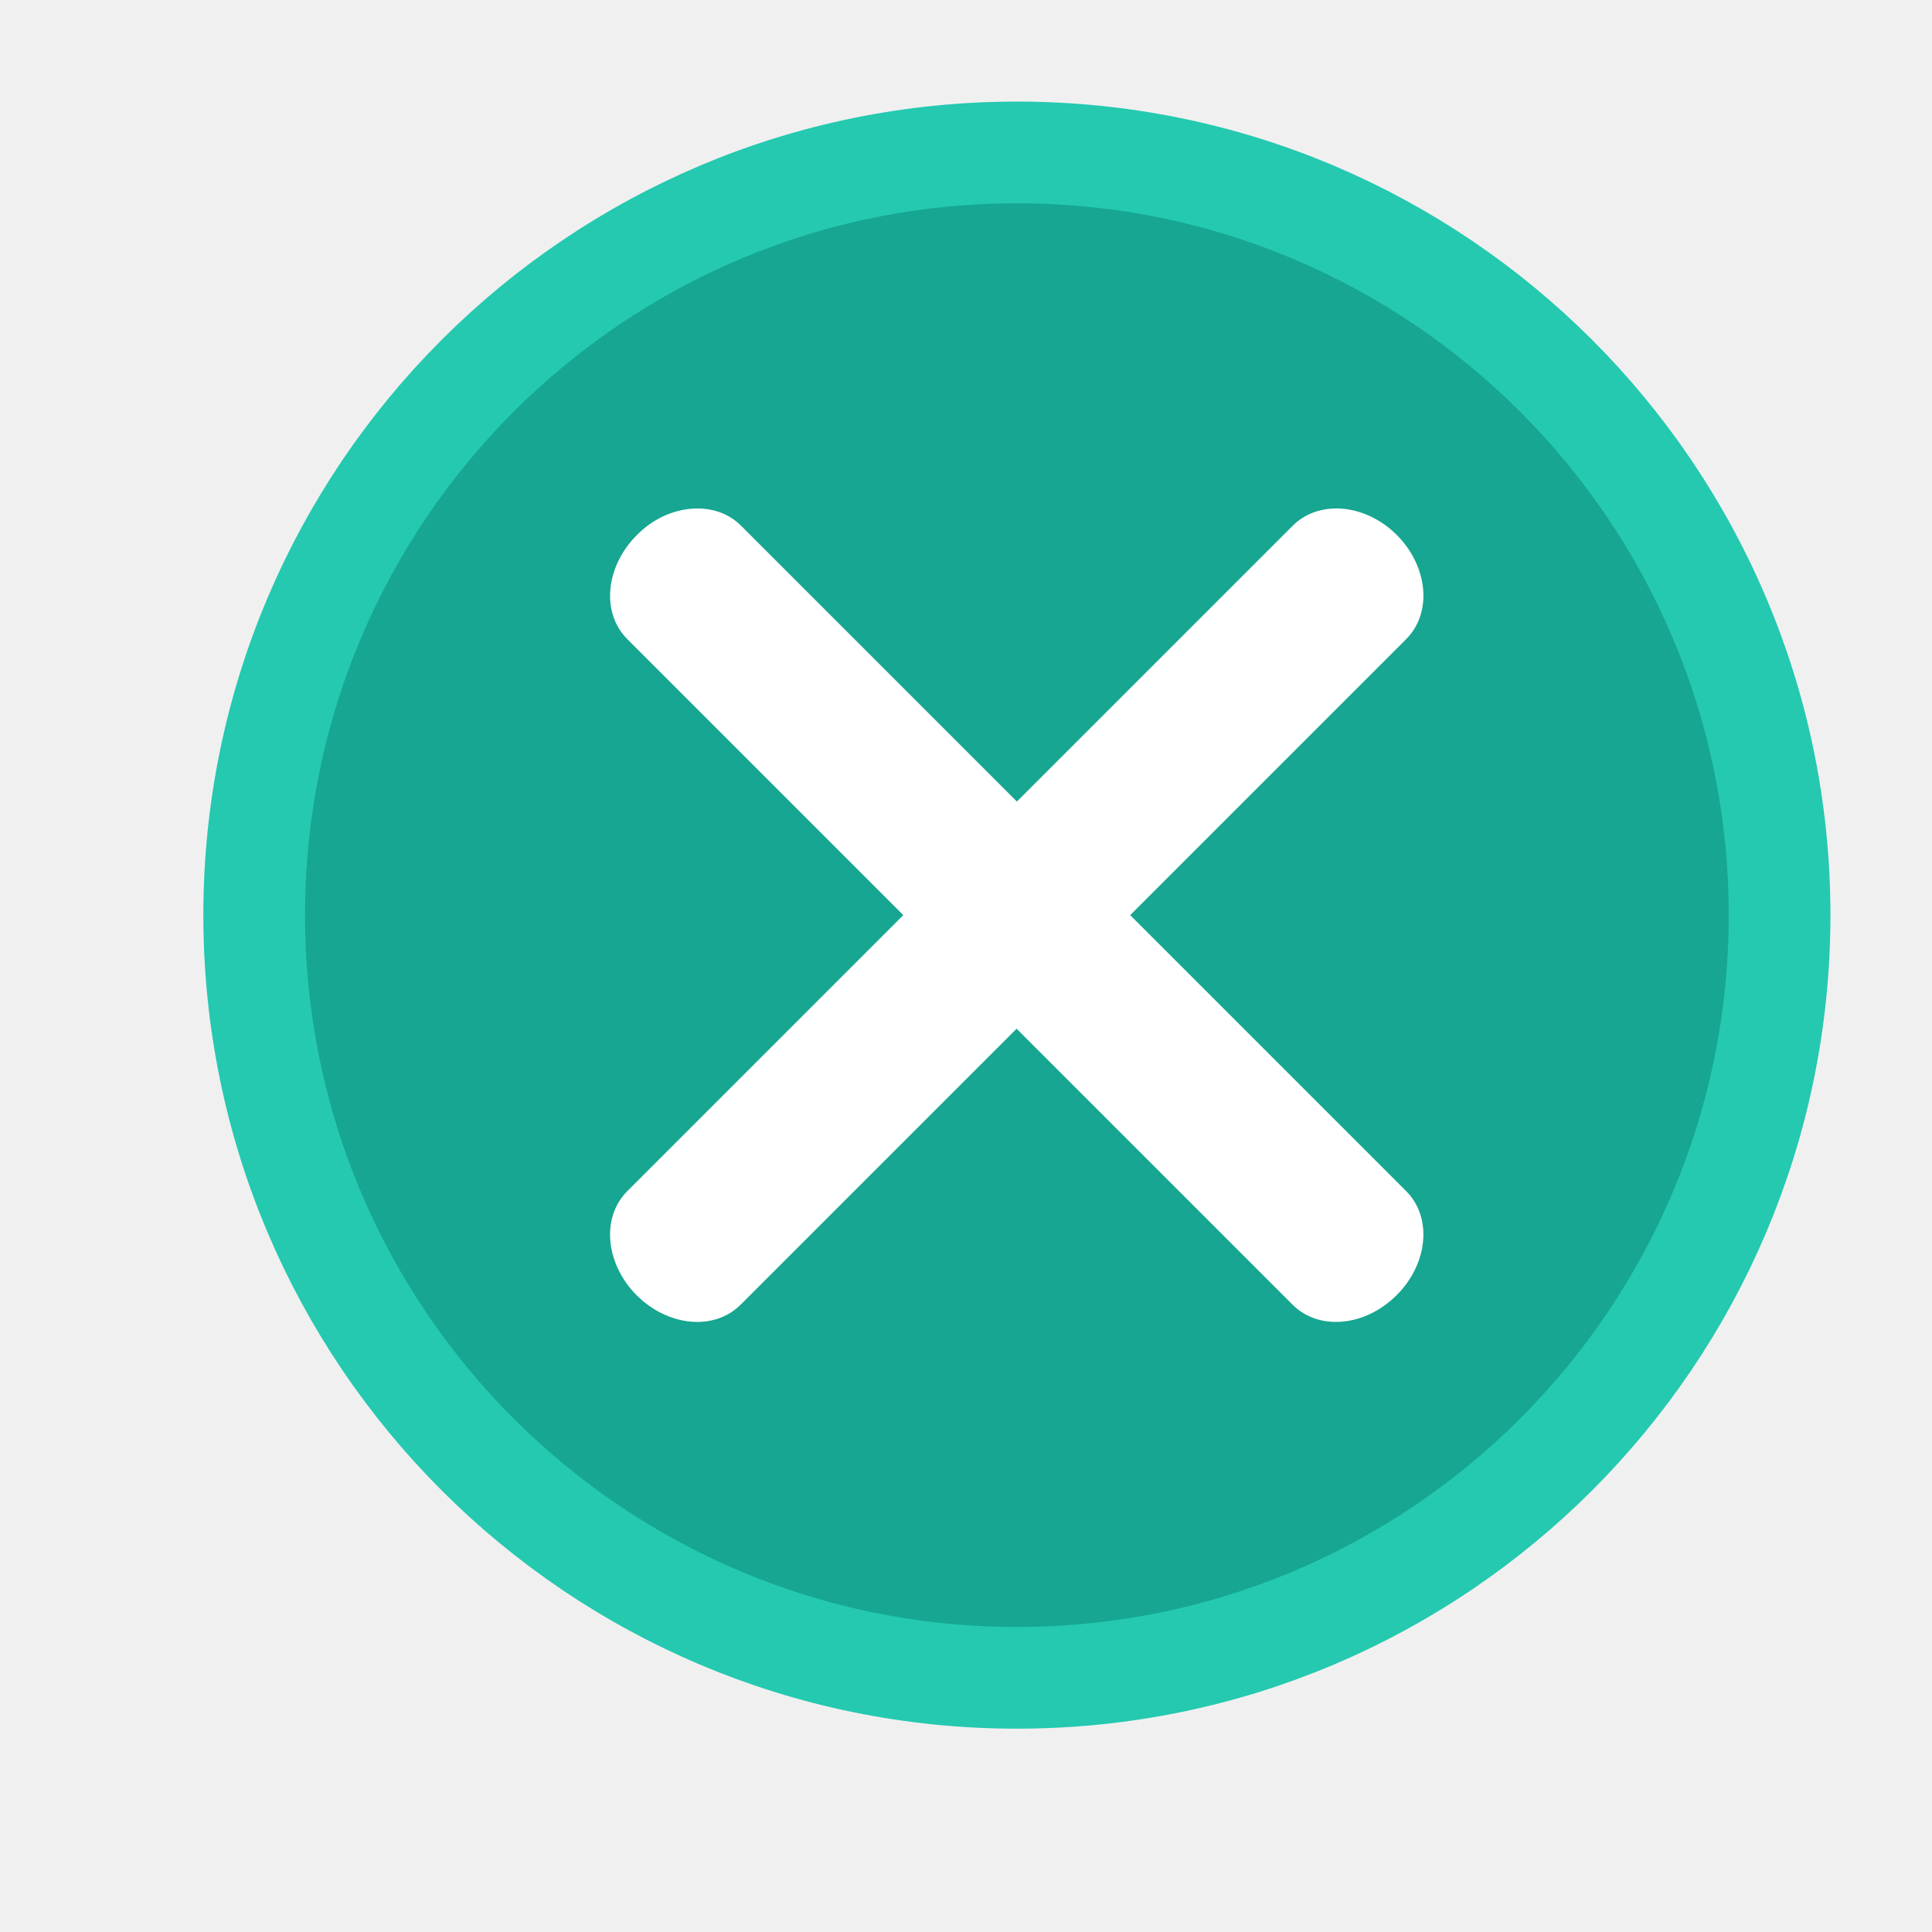
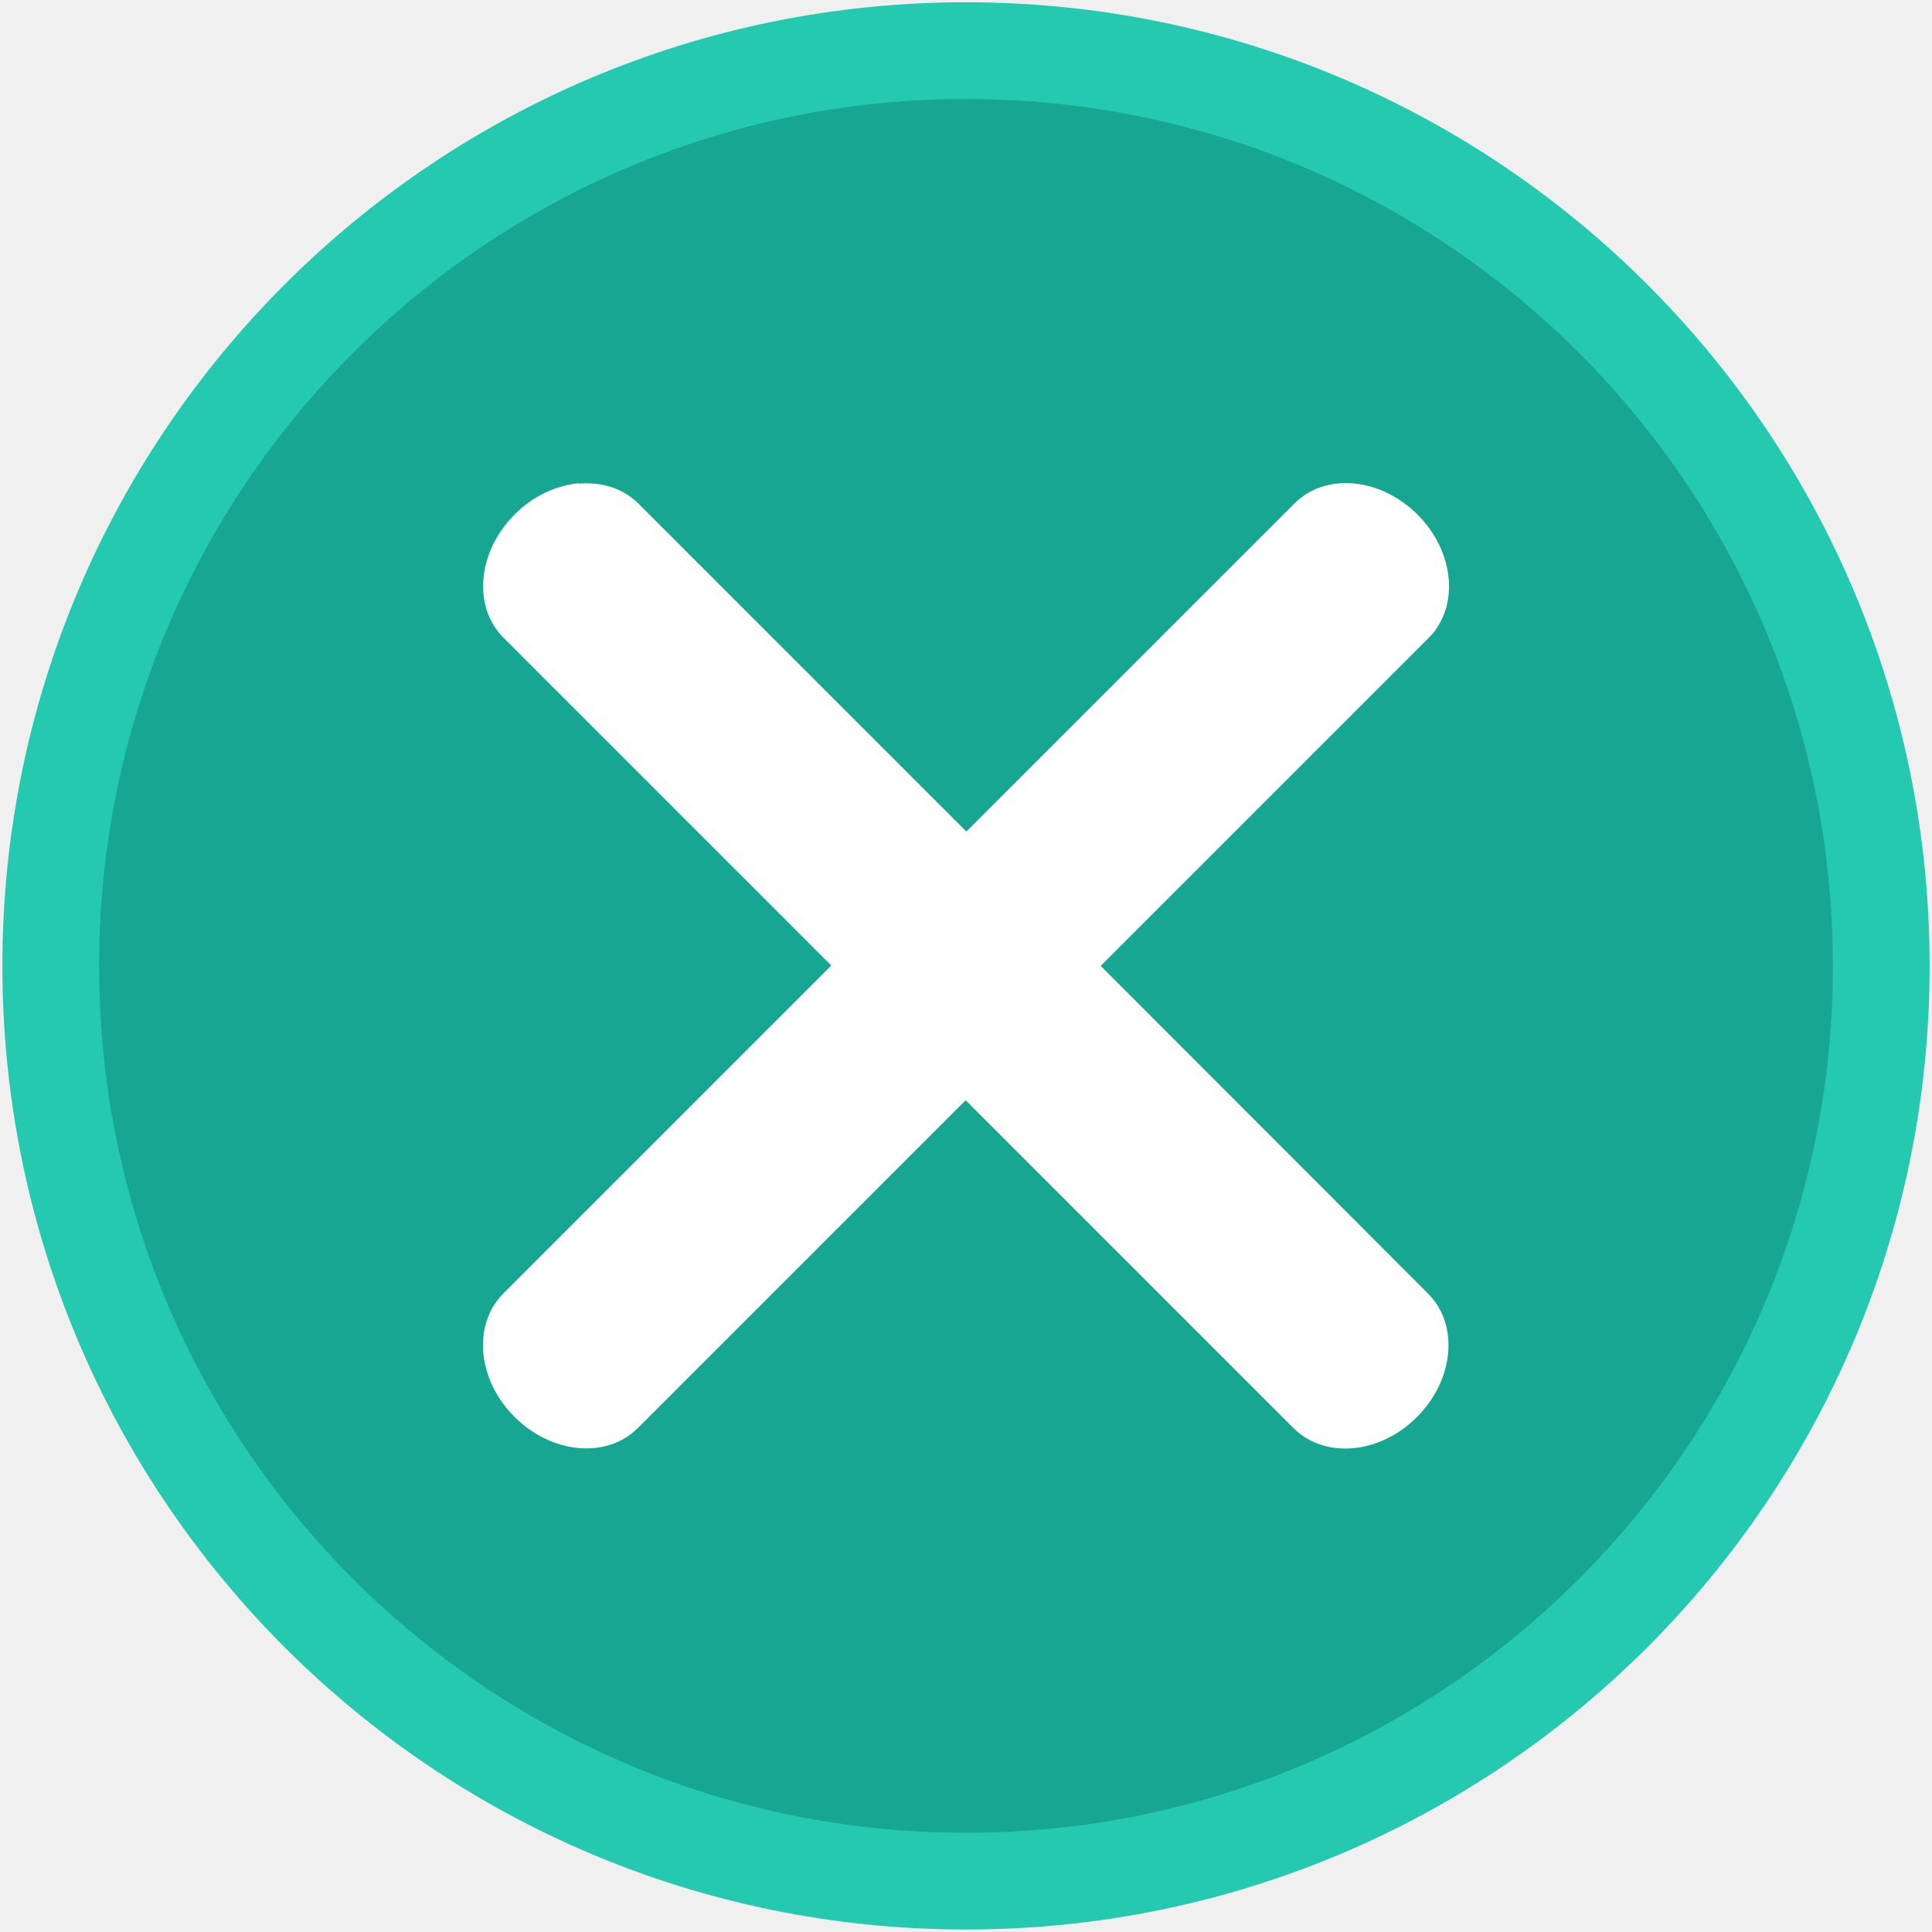
- <svg xmlns="http://www.w3.org/2000/svg" id="svg8" version="1.1" viewBox="0 0 5.027 5.027" height="19" width="19">
+ <svg xmlns="http://www.w3.org/2000/svg" width="20" height="20" viewBox="0 0 5.292 5.292" version="1.1" id="svg8">
  <defs id="defs2" />
-   <g transform="matrix(0.7519789,0,0,0.7519789,0.7885142,-219.0992)" id="layer1">
-     <circle r="2.639" cy="294.53" cx="2.47" id="path815" style="opacity:1;fill:#16a691;fill-opacity:1;stroke:#24c9b0;stroke-width:0.352;stroke-linecap:round;stroke-linejoin:miter;stroke-miterlimit:4;stroke-dasharray:none;stroke-opacity:1;paint-order:markers fill stroke" />
-     <path id="rect849-9-9" d="m 1.341,293.124 c -0.065,0.006 -0.132,0.036 -0.186,0.091 -0.109,0.109 -0.124,0.269 -0.033,0.36 l 0.955,0.955 -0.955,0.955 c -0.091,0.091 -0.076,0.251 0.032,0.36 0.109,0.109 0.269,0.124 0.36,0.033 l 0.955,-0.955 0.955,0.955 c 0.091,0.091 0.251,0.076 0.36,-0.033 0.109,-0.109 0.124,-0.269 0.033,-0.36 L 2.862,294.53 3.817,293.575 c 0.091,-0.091 0.076,-0.251 -0.032,-0.36 -0.109,-0.109 -0.269,-0.123 -0.36,-0.033 l -0.955,0.955 -0.955,-0.955 c -0.045,-0.045 -0.108,-0.064 -0.173,-0.058 z" style="opacity:1;fill:#ffffff;fill-opacity:1;stroke:none;stroke-width:0.353;stroke-linecap:round;stroke-linejoin:miter;stroke-miterlimit:4;stroke-dasharray:none;stroke-opacity:1;paint-order:markers fill stroke" />
+   <g id="layer1" transform="translate(0,-291.7083)">
+     <circle r="2.507" style="opacity:1;fill:#16a691;fill-opacity:1;stroke:#24c9b0;stroke-width:0.265;stroke-linecap:round;stroke-linejoin:miter;stroke-miterlimit:4;stroke-dasharray:none;stroke-opacity:1;paint-order:markers fill stroke" id="path815" cx="2.646" cy="294.354" />
+     <path style="opacity:1;fill:#ffffff;fill-opacity:1;stroke:none;stroke-width:0.332;stroke-linecap:round;stroke-linejoin:miter;stroke-miterlimit:4;stroke-dasharray:none;stroke-opacity:1;paint-order:markers fill stroke" d="m 1.585,293.032 c -0.061,0.006 -0.124,0.034 -0.175,0.085 -0.102,0.102 -0.116,0.253 -0.031,0.338 l 0.898,0.898 -0.898,0.898 c -0.085,0.085 -0.072,0.236 0.03,0.338 0.102,0.102 0.253,0.116 0.338,0.031 l 0.898,-0.898 0.898,0.898 c 0.085,0.085 0.236,0.072 0.338,-0.03 0.102,-0.102 0.116,-0.253 0.031,-0.338 L 3.015,294.354 3.913,293.456 c 0.085,-0.085 0.072,-0.236 -0.03,-0.338 -0.102,-0.102 -0.253,-0.116 -0.338,-0.03 l -0.898,0.898 -0.898,-0.898 c -0.043,-0.043 -0.102,-0.06 -0.163,-0.055 z" id="rect849-9-9" />
  </g>
</svg>
